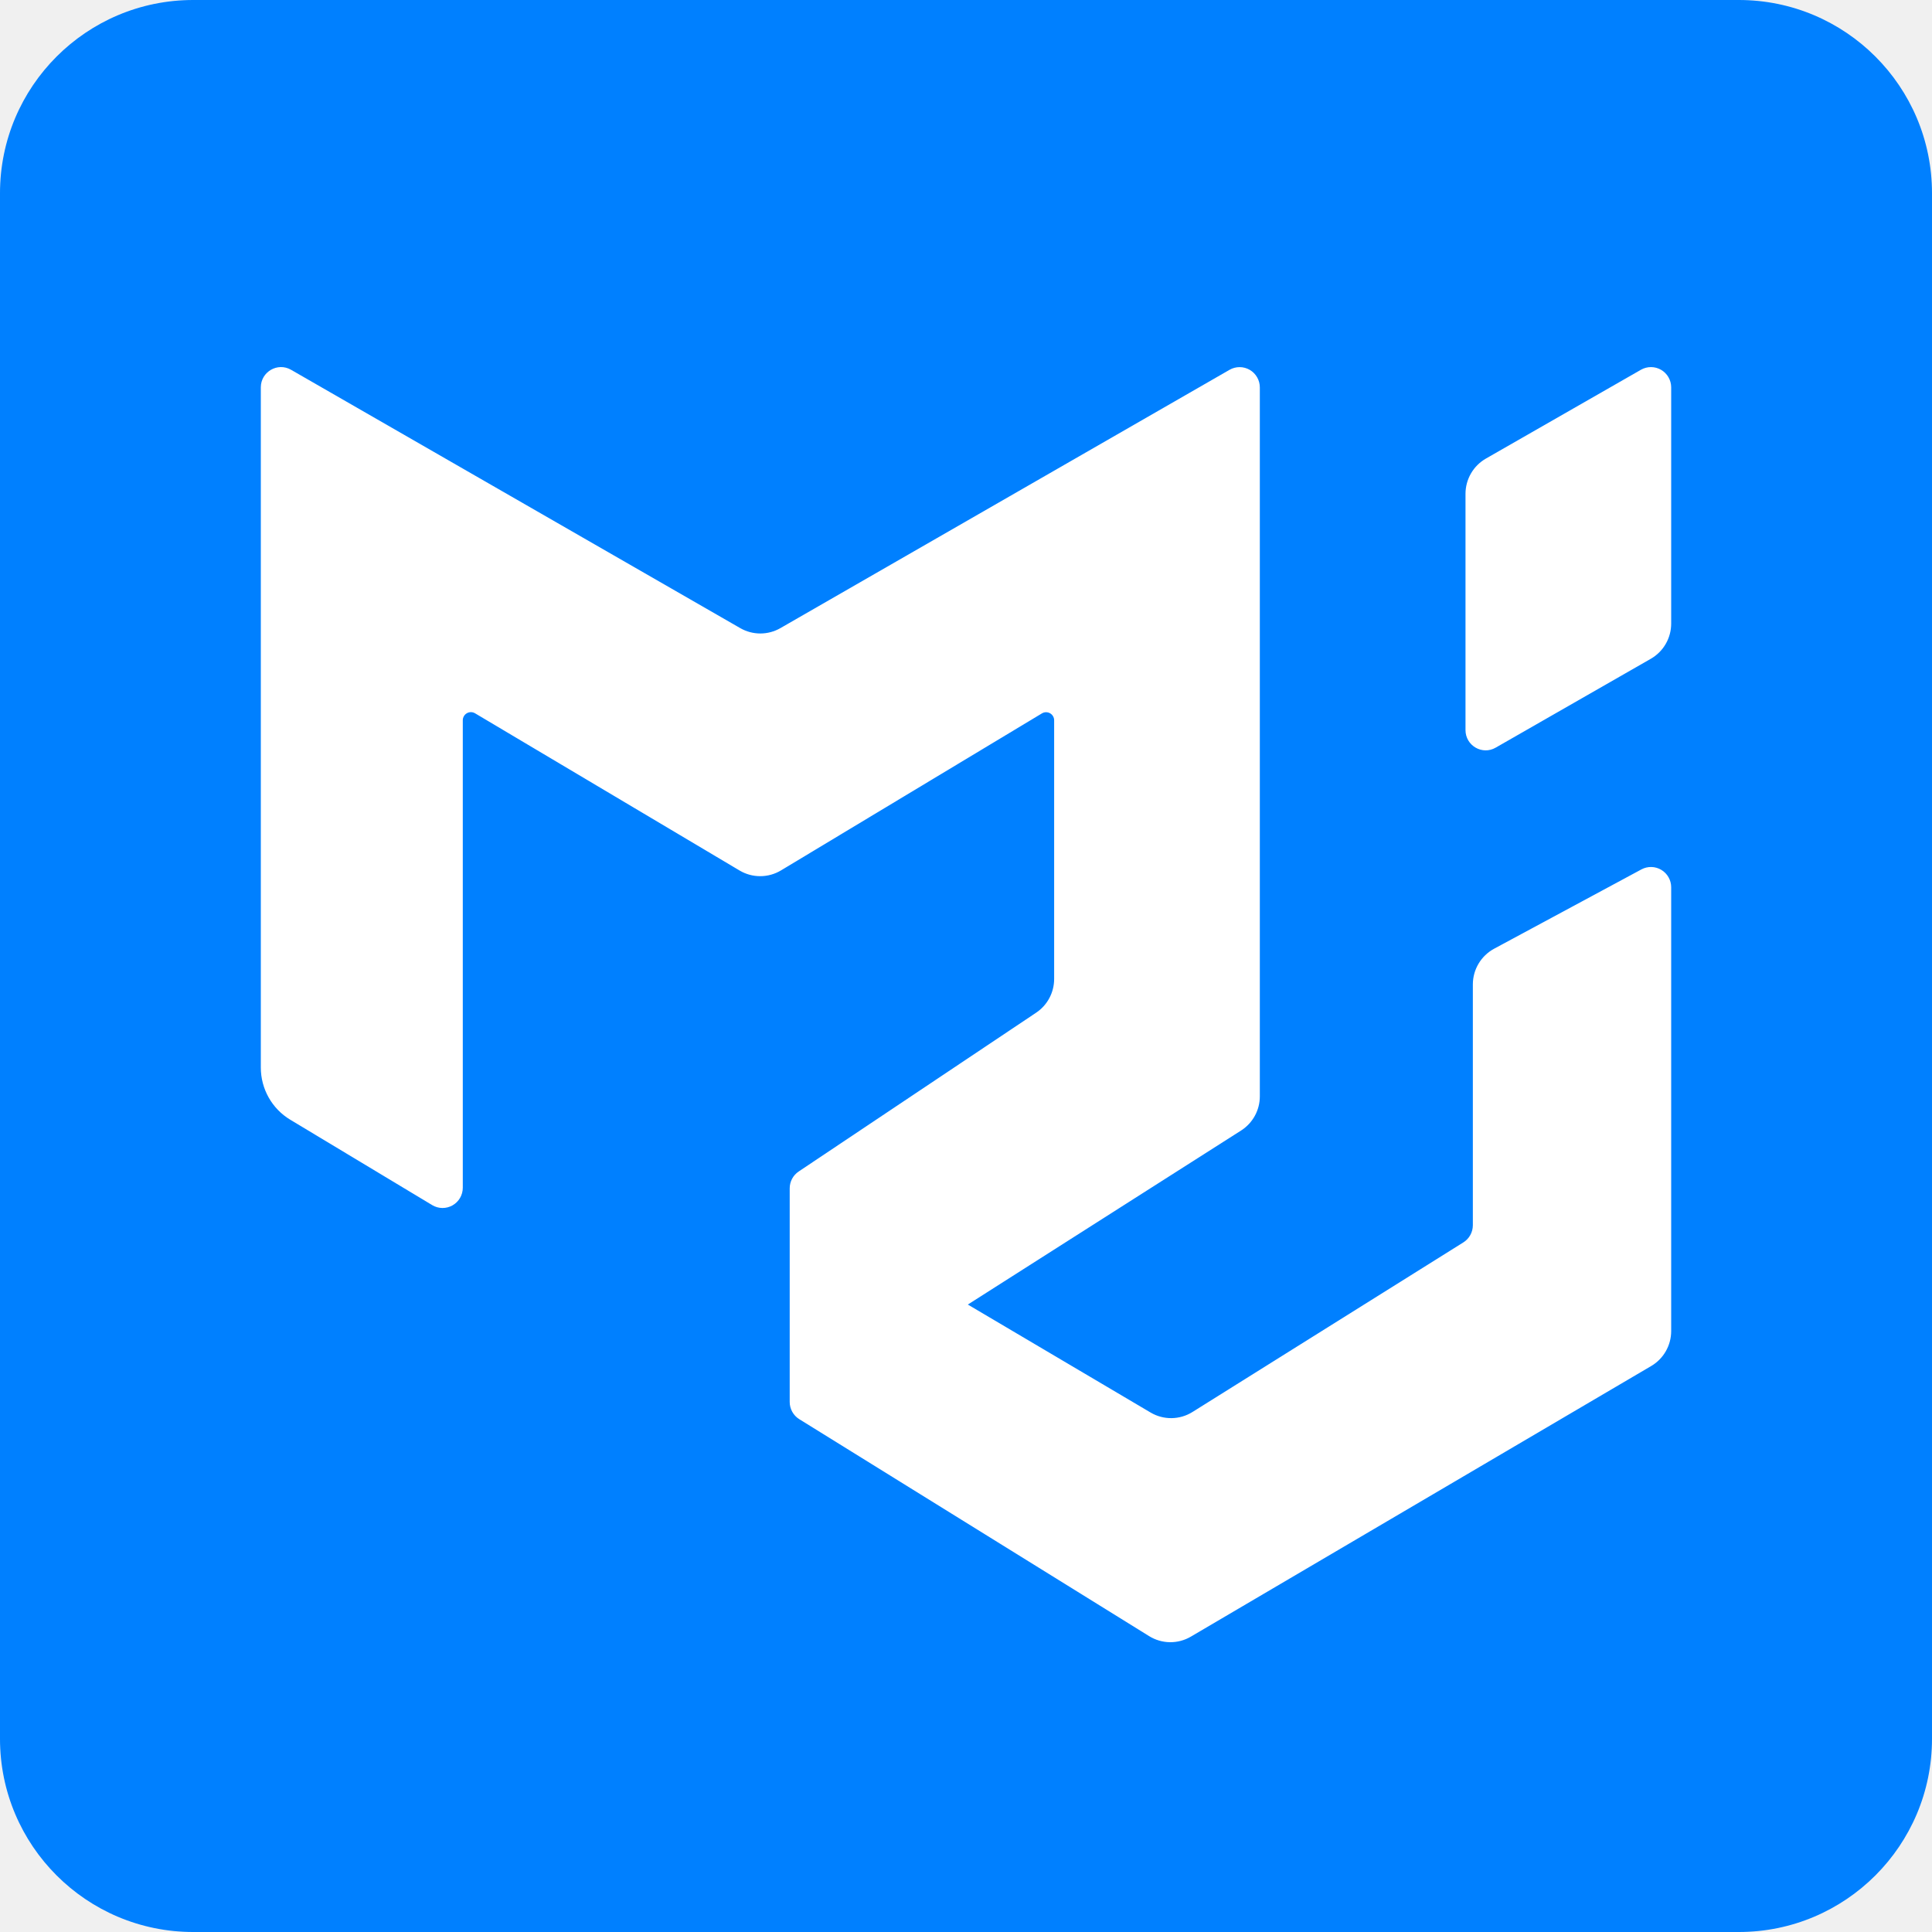
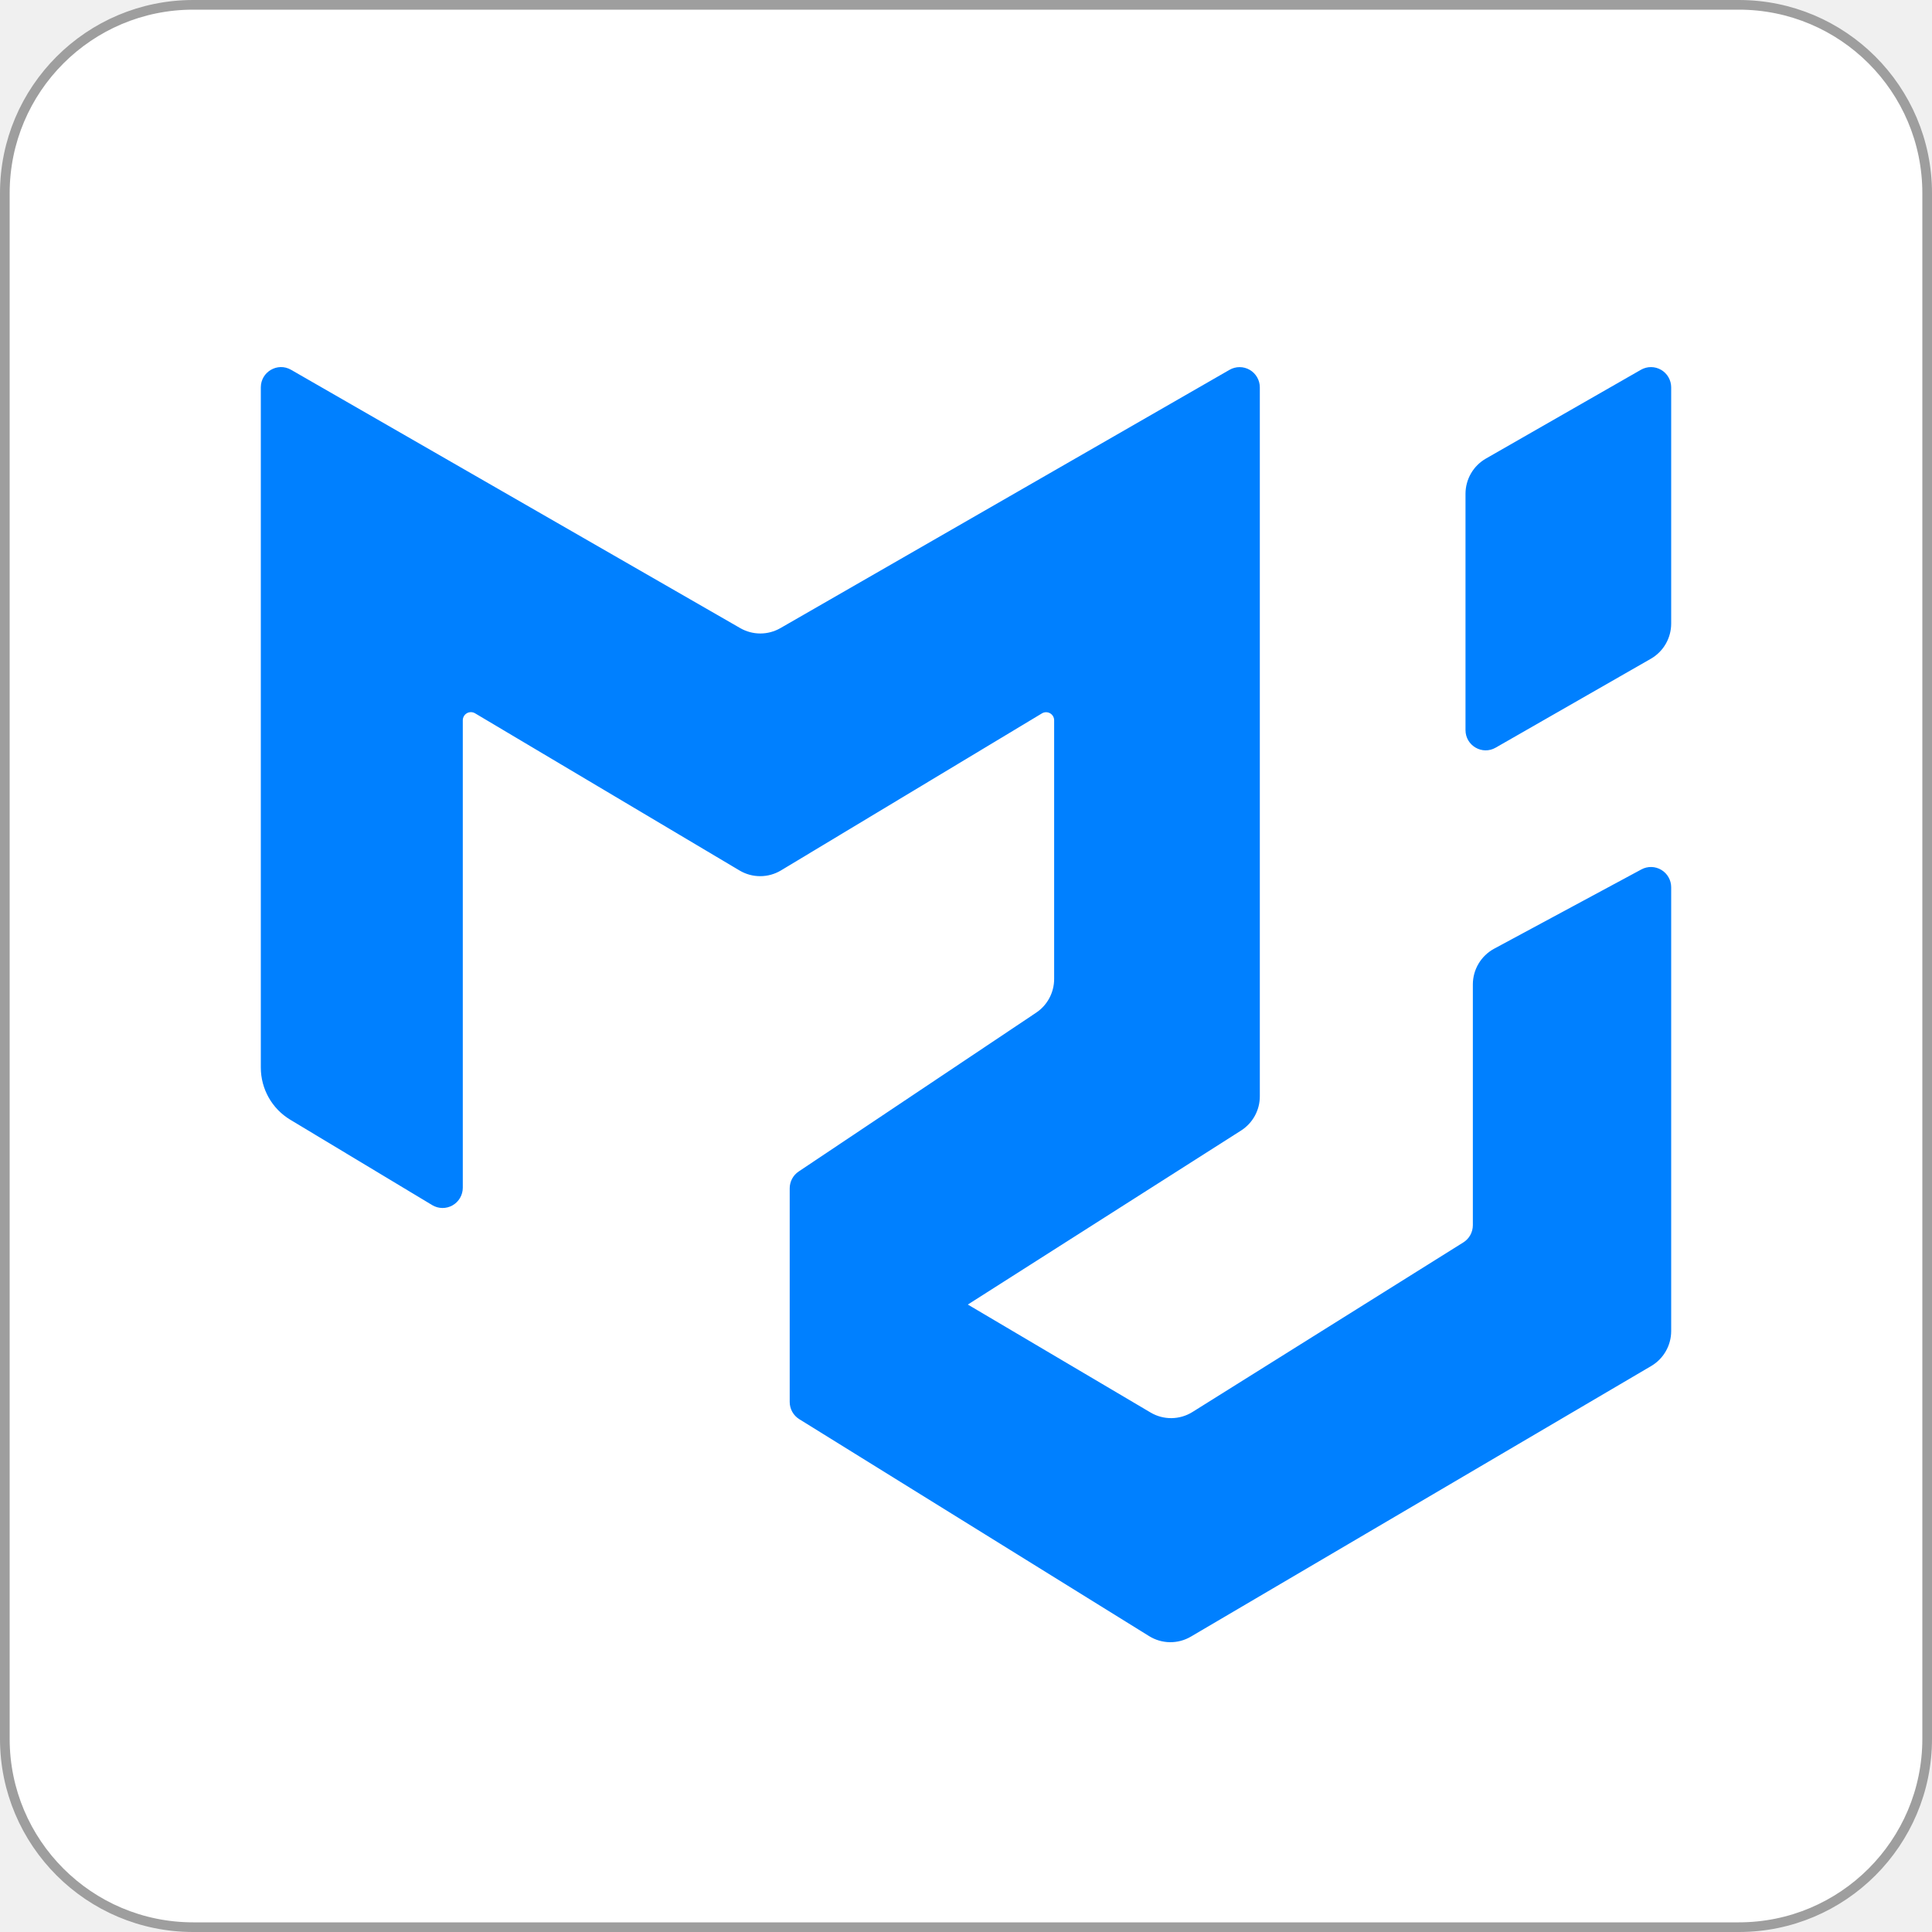
<svg xmlns="http://www.w3.org/2000/svg" width="200" height="200" viewBox="0 0 200 200" fill="none">
-   <rect width="200" height="200" rx="20" fill="#0080FF" />
-   <path fill-rule="evenodd" clip-rule="evenodd" d="M173 64.552V40.094C172.999 39.728 172.902 39.368 172.719 39.05C172.536 38.733 172.273 38.469 171.957 38.285C171.641 38.101 171.282 38.004 170.916 38.002C170.551 38.001 170.191 38.095 169.873 38.276L153.813 47.476C153.174 47.844 152.642 48.374 152.273 49.014C151.903 49.653 151.708 50.379 151.708 51.119V75.577C151.708 77.187 153.442 78.2 154.835 77.395L170.895 68.195C171.536 67.827 172.068 67.296 172.437 66.655C172.807 66.014 173.001 65.293 173 64.552ZM30.133 38.282L76.628 65.022C77.261 65.386 77.978 65.578 78.708 65.578C79.438 65.578 80.156 65.386 80.789 65.022L127.284 38.282C127.602 38.1 127.962 38.004 128.329 38.005C128.695 38.006 129.055 38.103 129.372 38.287C129.689 38.471 129.953 38.736 130.136 39.054C130.319 39.372 130.416 39.733 130.417 40.101V113.493C130.417 114.927 129.687 116.257 128.476 117.032L100.189 135.047L119.108 146.224C120.446 147.017 122.119 146.999 123.445 146.169L151.489 128.611C151.79 128.422 152.037 128.159 152.209 127.847C152.38 127.535 152.469 127.185 152.469 126.829V101.908C152.469 100.358 153.32 98.943 154.671 98.211L169.922 89.999C170.24 89.828 170.598 89.743 170.959 89.752C171.32 89.761 171.673 89.864 171.982 90.05C172.292 90.236 172.549 90.499 172.727 90.814C172.906 91.129 173 91.485 173 91.847V137.793C173 139.281 172.209 140.66 170.932 141.41L123.275 169.425C122.618 169.811 121.869 170.009 121.108 170C120.347 169.99 119.603 169.772 118.956 169.37L82.742 146.913C82.438 146.725 82.188 146.462 82.014 146.149C81.84 145.836 81.749 145.484 81.75 145.126V123.016C81.75 122.315 82.097 121.662 82.681 121.272L107.257 104.836C107.831 104.453 108.302 103.935 108.627 103.326C108.953 102.717 109.124 102.037 109.125 101.346V74.564C109.125 74.416 109.085 74.27 109.011 74.143C108.936 74.015 108.829 73.909 108.7 73.837C108.571 73.764 108.426 73.727 108.278 73.729C108.13 73.732 107.986 73.773 107.86 73.85L80.85 90.103C80.202 90.493 79.462 90.699 78.707 90.701C77.952 90.704 77.21 90.501 76.561 90.115L49.174 73.838C49.047 73.763 48.902 73.723 48.755 73.722C48.607 73.72 48.462 73.758 48.334 73.831C48.205 73.904 48.099 74.01 48.024 74.137C47.949 74.265 47.909 74.41 47.908 74.558V122.955C47.908 123.326 47.809 123.69 47.623 124.01C47.437 124.33 47.17 124.595 46.848 124.777C46.527 124.96 46.163 125.054 45.794 125.051C45.424 125.047 45.062 124.945 44.745 124.755L30.042 115.909C28.156 114.774 27 112.724 27 110.516V40.101C27 38.49 28.74 37.477 30.133 38.282Z" fill="white" />
+   <rect x="0.5" y="0.5" width="199" height="199" rx="19.5" fill="white" />
+   <rect x="0.5" y="0.5" width="199" height="199" rx="19.5" stroke="#9E9E9E" />
+   <path fill-rule="evenodd" clip-rule="evenodd" d="M173 64.552V40.094C172.999 39.728 172.902 39.368 172.719 39.05C172.536 38.733 172.273 38.469 171.957 38.285C171.641 38.101 171.282 38.004 170.916 38.002C170.551 38.001 170.191 38.095 169.873 38.276L153.813 47.476C153.174 47.844 152.642 48.374 152.273 49.014C151.903 49.653 151.708 50.379 151.708 51.119V75.577C151.708 77.187 153.442 78.2 154.835 77.395L170.895 68.195C171.536 67.827 172.068 67.296 172.437 66.655C172.807 66.014 173.001 65.293 173 64.552ZM30.133 38.282L76.628 65.022C77.261 65.386 77.978 65.578 78.708 65.578C79.438 65.578 80.156 65.386 80.789 65.022L127.284 38.282C127.602 38.1 127.962 38.004 128.329 38.005C128.695 38.006 129.055 38.103 129.372 38.287C129.689 38.471 129.953 38.736 130.136 39.054C130.319 39.372 130.416 39.733 130.417 40.101V113.493C130.417 114.927 129.687 116.257 128.476 117.032L100.189 135.047L119.108 146.224C120.446 147.017 122.119 146.999 123.445 146.169L151.489 128.611C151.79 128.422 152.037 128.159 152.209 127.847C152.38 127.535 152.469 127.185 152.469 126.829V101.908C152.469 100.358 153.32 98.943 154.671 98.211L169.922 89.999C170.24 89.828 170.598 89.743 170.959 89.752C171.32 89.761 171.673 89.864 171.982 90.05C172.292 90.236 172.549 90.499 172.727 90.814C172.906 91.129 173 91.485 173 91.847V137.793C173 139.281 172.209 140.66 170.932 141.41L123.275 169.425C122.618 169.811 121.869 170.009 121.108 170C120.347 169.99 119.603 169.772 118.956 169.37L82.742 146.913C82.438 146.725 82.188 146.462 82.014 146.149C81.84 145.836 81.749 145.484 81.75 145.126V123.016C81.75 122.315 82.097 121.662 82.681 121.272L107.257 104.836C107.831 104.453 108.302 103.935 108.627 103.326C108.953 102.717 109.124 102.037 109.125 101.346V74.564C109.125 74.416 109.085 74.27 109.011 74.143C108.936 74.015 108.829 73.909 108.7 73.837C108.571 73.764 108.426 73.727 108.278 73.729C108.13 73.732 107.986 73.773 107.86 73.85L80.85 90.103C80.202 90.493 79.462 90.699 78.707 90.701C77.952 90.704 77.21 90.501 76.561 90.115L49.174 73.838C49.047 73.763 48.902 73.723 48.755 73.722C48.607 73.72 48.462 73.758 48.334 73.831C48.205 73.904 48.099 74.01 48.024 74.137C47.949 74.265 47.909 74.41 47.908 74.558V122.955C47.908 123.326 47.809 123.69 47.623 124.01C47.437 124.33 47.17 124.595 46.848 124.777C46.527 124.96 46.163 125.054 45.794 125.051C45.424 125.047 45.062 124.945 44.745 124.755L30.042 115.909C28.156 114.774 27 112.724 27 110.516V40.101C27 38.49 28.74 37.477 30.133 38.282Z" fill="#0080FF" />
</svg>
